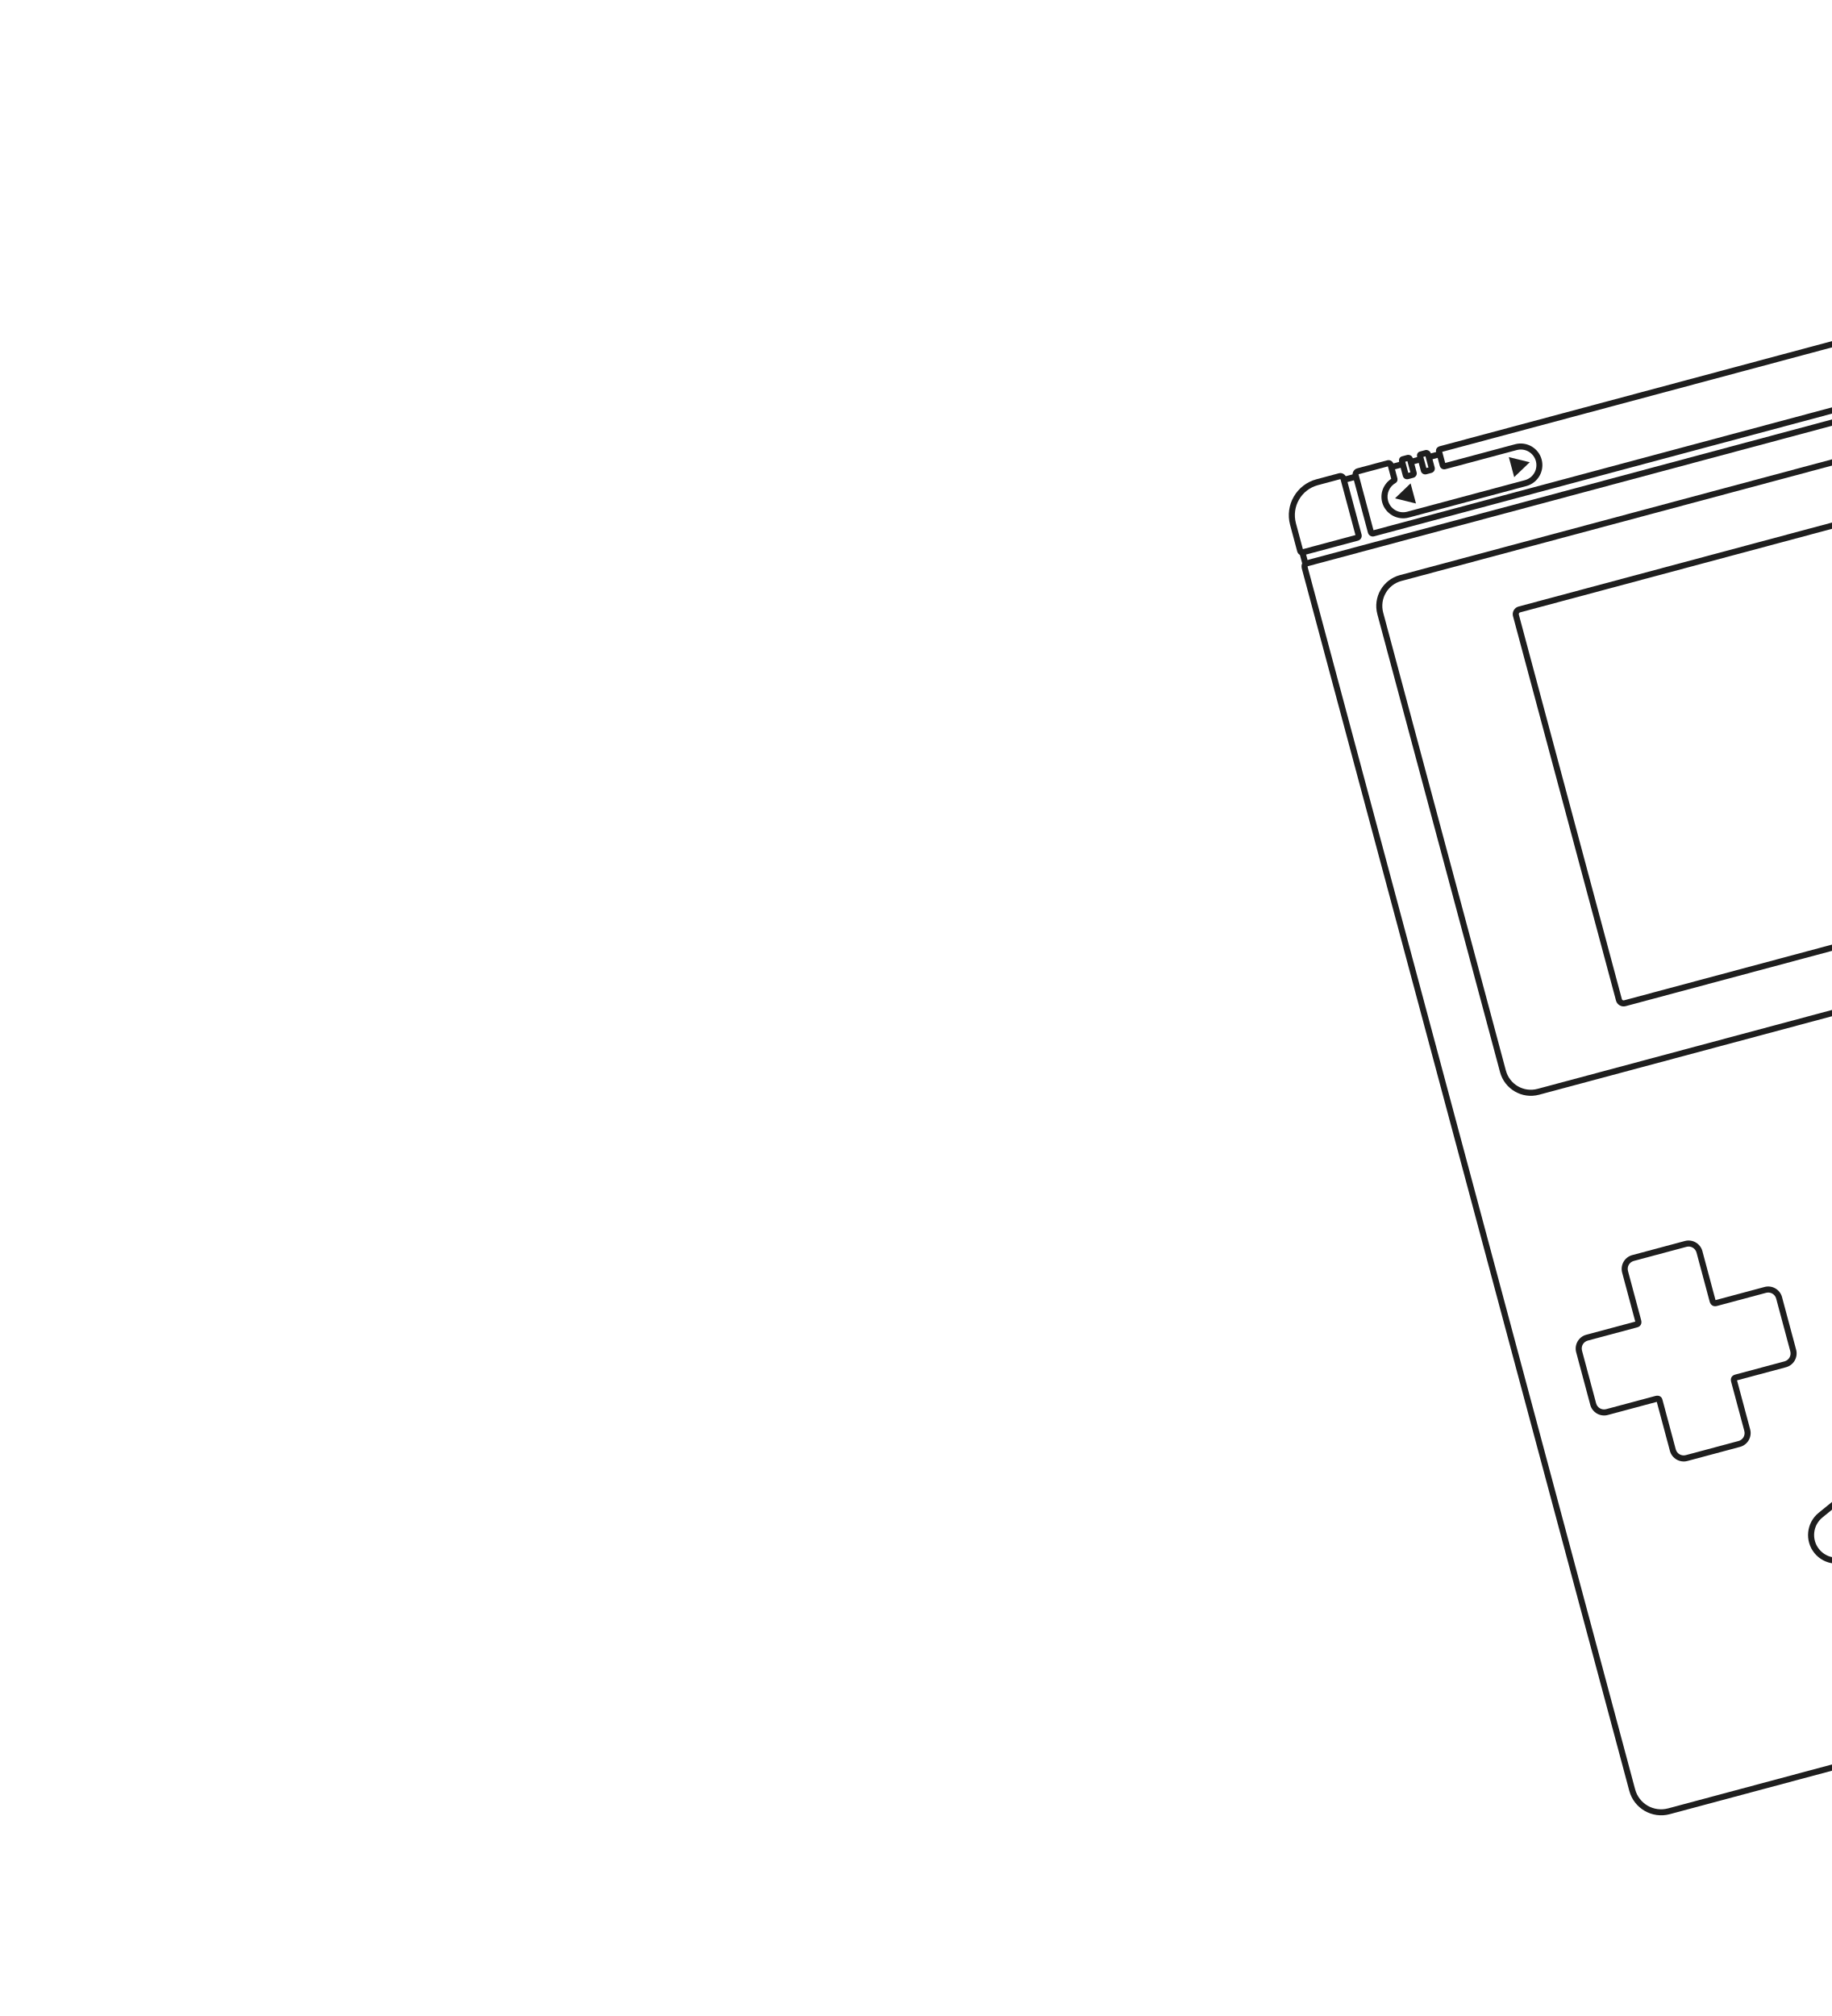
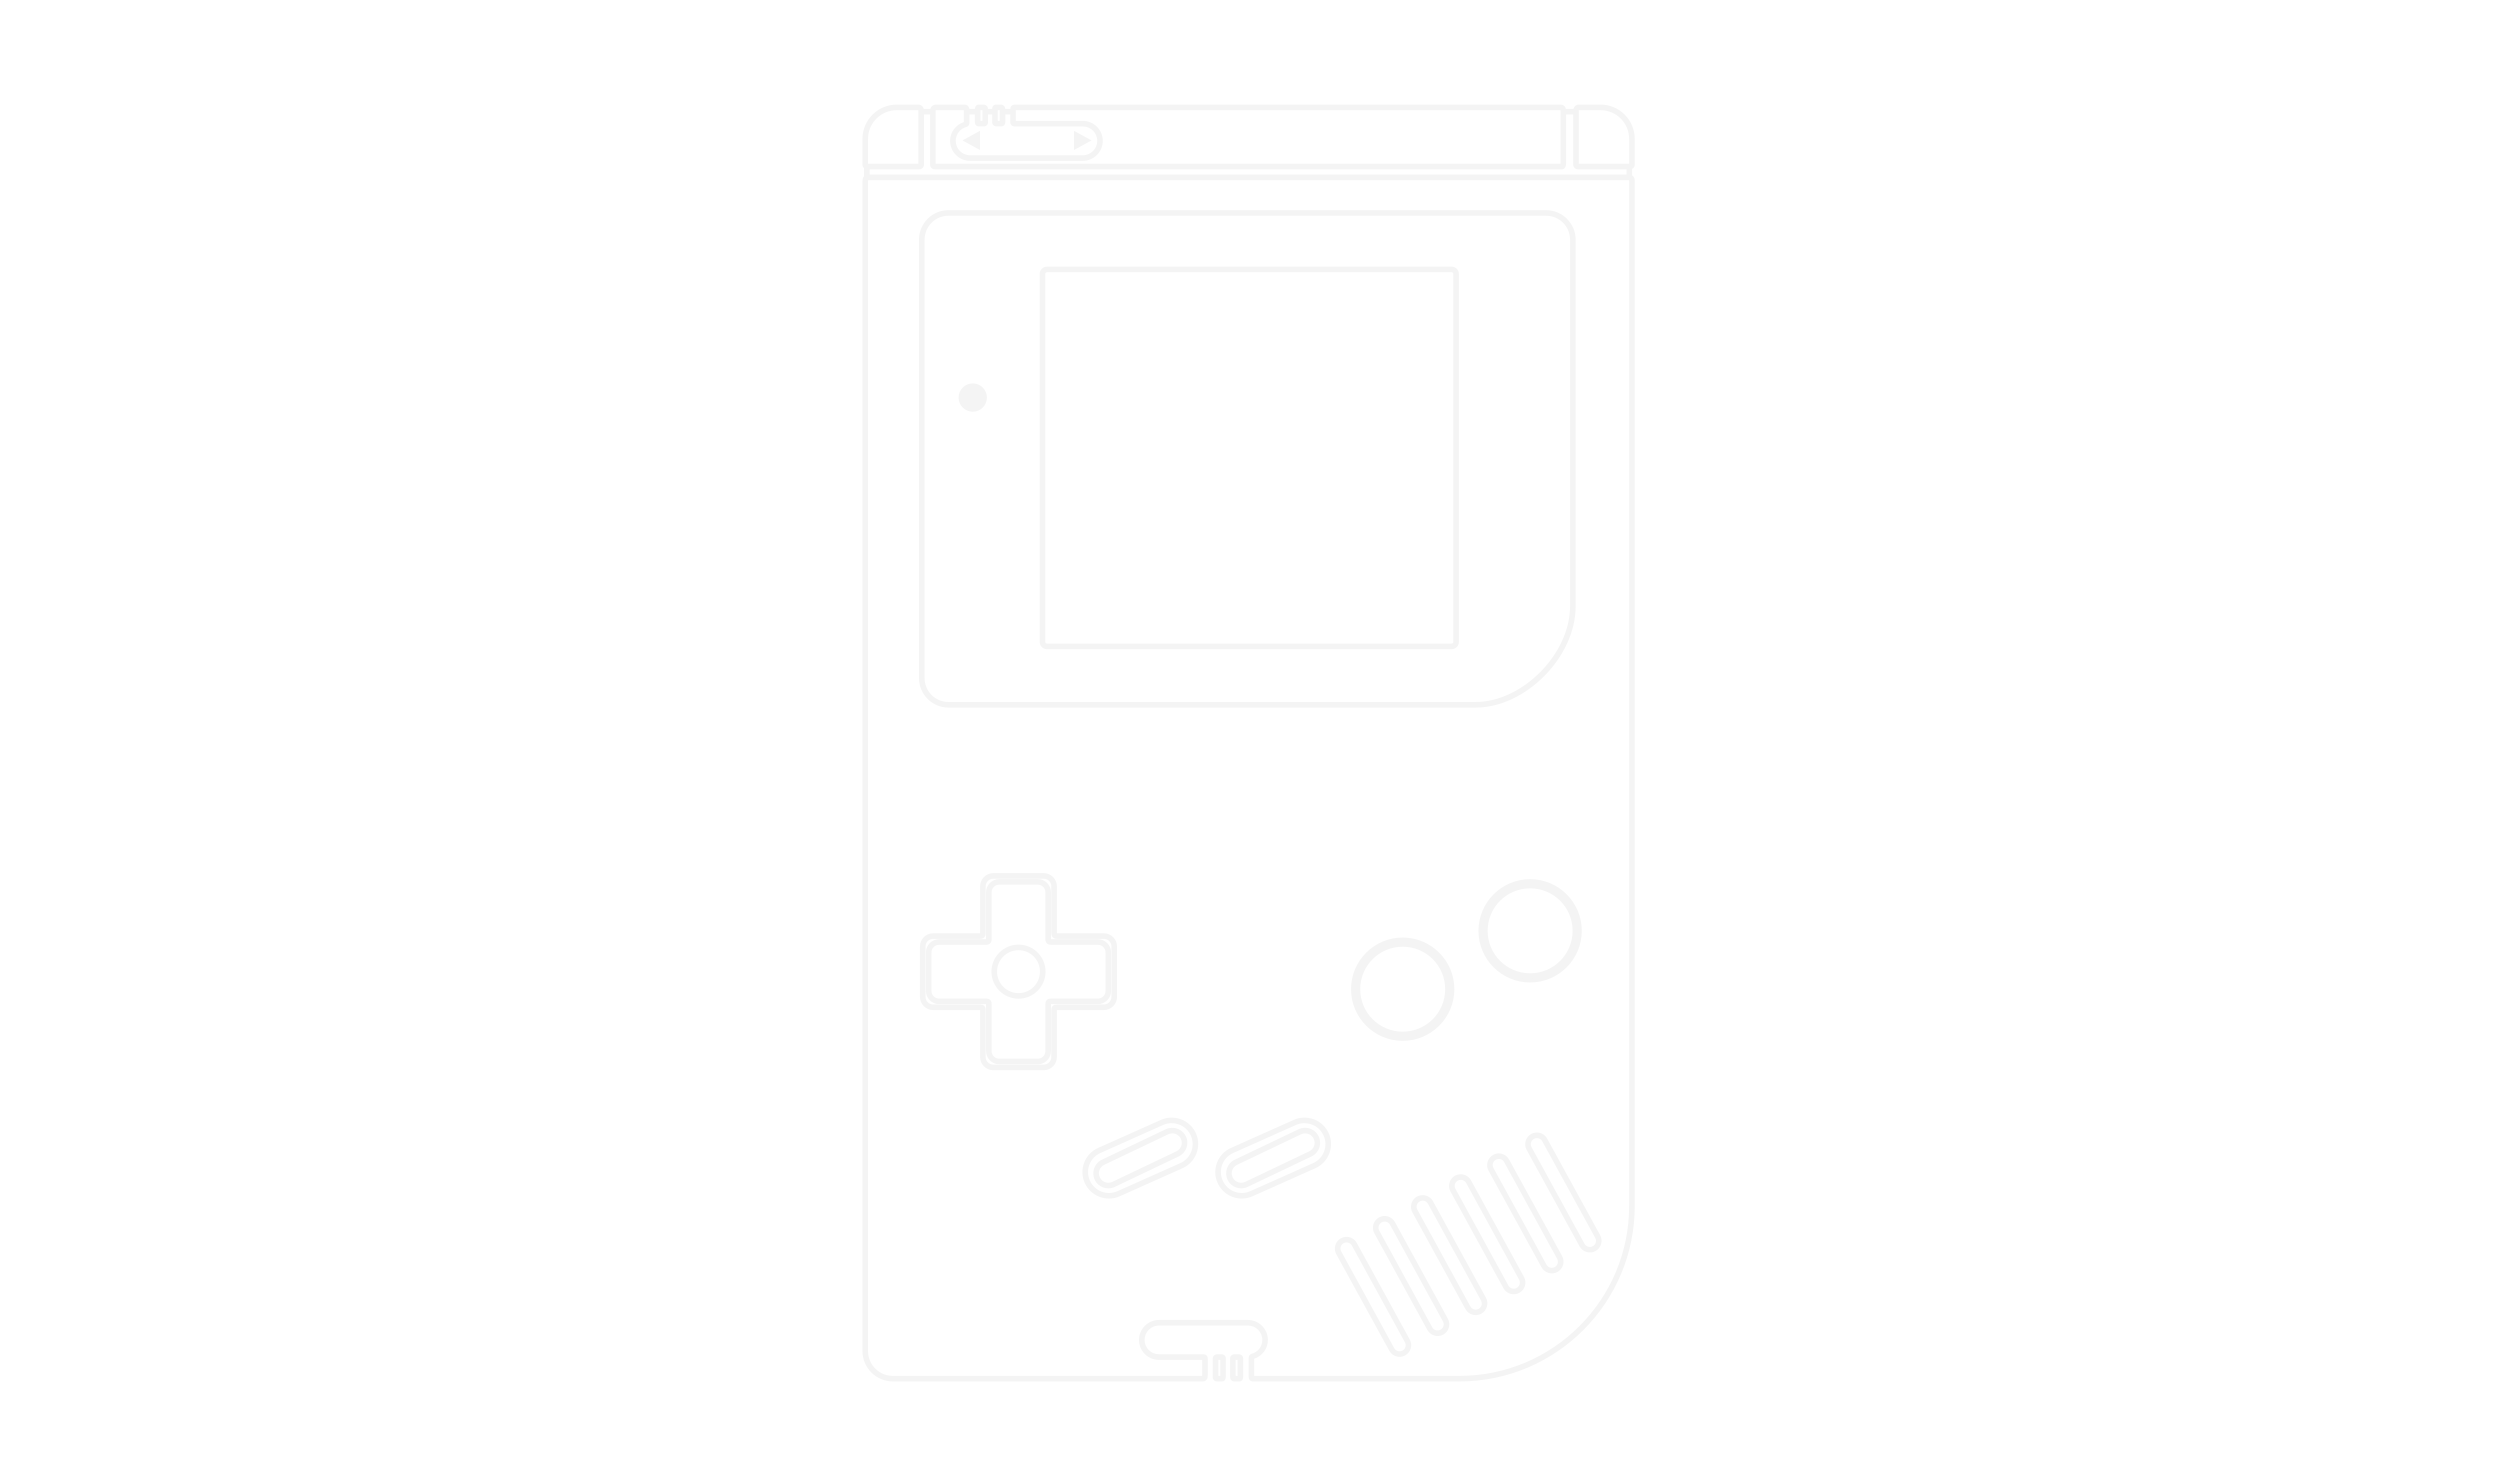
- <svg xmlns="http://www.w3.org/2000/svg">
-   <path id="path3" d="M 285.017 213.789 C 283.67 213.789 282.565 214.894 282.565 216.241 L 282.565 224.945 C 282.565 224.975 282.567 224.944 282.565 224.962 L 273.846 224.962 C 272.498 224.962 271.393 226.067 271.393 227.413 L 271.393 236.782 C 271.393 238.13 272.498 239.235 273.846 239.235 L 282.565 239.235 C 282.568 239.259 282.565 239.226 282.565 239.268 L 282.565 247.955 C 282.565 249.303 283.67 250.408 285.017 250.408 L 294.386 250.408 C 295.732 250.408 296.839 249.303 296.839 247.955 L 296.839 239.268 C 296.839 239.208 296.836 239.255 296.839 239.235 L 305.558 239.235 C 306.906 239.235 308.011 238.13 308.011 236.782 L 308.011 227.413 C 308.011 226.067 306.906 224.962 305.558 224.962 L 296.855 224.962 C 296.83 224.962 296.855 224.964 296.838 224.962 L 296.838 216.242 C 296.838 214.895 295.732 213.79 294.386 213.79 L 285.017 213.79 L 285.017 213.789 Z M 285.017 214.828 L 294.386 214.828 C 295.171 214.828 295.799 215.456 295.799 216.241 L 295.799 224.993 C 295.799 225.297 295.926 225.625 296.172 225.806 C 296.419 225.985 296.664 226 296.855 226 L 305.558 226 C 306.344 226 306.971 226.628 306.971 227.413 L 306.971 236.782 C 306.971 237.569 306.344 238.195 305.558 238.195 L 296.839 238.195 C 296.565 238.194 296.238 238.252 296.027 238.503 C 295.815 238.754 295.799 239.031 295.799 239.267 L 295.799 247.954 C 295.799 248.74 295.171 249.366 294.386 249.366 L 285.017 249.366 C 284.232 249.366 283.604 248.739 283.604 247.954 L 283.604 239.267 C 283.604 239.071 283.627 238.833 283.442 238.568 C 283.258 238.303 282.915 238.194 282.615 238.194 L 273.846 238.194 C 273.06 238.194 272.433 237.567 272.433 236.782 L 272.433 227.412 C 272.433 226.627 273.06 226 273.846 226 L 282.614 226 C 282.844 226 283.123 225.953 283.344 225.724 C 283.566 225.495 283.605 225.21 283.605 224.944 L 283.605 216.241 C 283.605 215.455 284.233 214.828 285.017 214.828 L 285.017 214.828 Z" style="fill: rgb(30, 30, 30);" transform="matrix(0.965926, -0.258819, 0.258819, 0.965926, -50.20014, 82.88891)" />
-   <path id="path9" d="M 326.258 252.174 C 325.619 252.188 324.978 252.32 324.358 252.597 L 312.682 257.809 C 310.207 258.915 309.092 261.829 310.198 264.304 C 311.304 266.779 314.234 267.895 316.71 266.788 L 328.369 261.577 C 330.845 260.469 331.96 257.556 330.854 255.081 C 330.023 253.224 328.175 252.137 326.258 252.174 L 326.258 252.174 Z M 326.29 253.214 C 327.803 253.182 329.254 254.033 329.912 255.504 C 330.788 257.466 329.909 259.758 327.947 260.635 L 316.285 265.841 C 314.321 266.718 312.031 265.838 311.154 263.877 C 310.277 261.913 311.156 259.622 313.118 258.745 L 324.778 253.533 C 325.269 253.314 325.786 253.219 326.288 253.208 L 326.29 253.214 Z" style="fill: rgb(30, 30, 30);" transform="matrix(0.965926, -0.258819, 0.258819, 0.965926, -56.2922, 91.80708)" />
-   <path id="path13" d="M 350.102 245.785 C 349.462 245.799 348.821 245.932 348.201 246.208 L 336.525 251.42 C 334.049 252.526 332.935 255.44 334.041 257.915 C 335.147 260.39 338.061 261.506 340.537 260.399 L 352.211 255.188 C 354.687 254.08 355.802 251.167 354.696 248.692 C 353.866 246.835 352.017 245.748 350.102 245.785 L 350.102 245.785 Z M 350.118 246.825 C 351.629 246.793 353.08 247.644 353.738 249.115 C 354.616 251.077 353.752 253.369 351.788 254.246 L 340.112 259.453 C 338.151 260.329 335.874 259.449 334.998 257.488 C 334.12 255.524 334.982 253.233 336.947 252.356 L 348.622 247.144 C 349.114 246.925 349.612 246.83 350.117 246.819 L 350.118 246.825 Z" style="fill: rgb(30, 30, 30);" transform="matrix(0.965926, -0.258819, 0.258819, 0.965926, -53.8262, 97.76024)" />
-   <path id="path15" d="M 363.821 262.268 C 363.541 262.296 363.255 262.383 362.993 262.527 C 361.946 263.101 361.557 264.435 362.134 265.483 L 371.991 283.427 C 372.565 284.475 373.883 284.862 374.93 284.287 C 375.977 283.713 376.366 282.395 375.789 281.348 L 365.942 263.389 C 365.511 262.603 364.659 262.185 363.815 262.27 L 363.821 262.268 Z M 364.358 263.34 C 364.634 263.421 364.889 263.615 365.039 263.892 L 374.881 281.841 C 375.187 282.395 374.996 283.08 374.443 283.384 C 373.889 283.688 373.205 283.499 372.901 282.945 L 363.061 264.985 C 362.755 264.431 362.944 263.745 363.499 263.443 C 363.775 263.291 364.082 263.265 364.358 263.345 L 364.358 263.34 Z" style="fill: rgb(30, 30, 30);" transform="matrix(0.965926, -0.258819, 0.258819, 0.965926, -58.19067, 104.8103)" />
-   <path id="path17" d="M 369.656 256.692 C 369.375 256.719 369.089 256.808 368.828 256.952 C 367.779 257.525 367.392 258.86 367.967 259.907 L 377.808 277.851 C 378.383 278.899 379.717 279.303 380.765 278.727 C 381.813 278.154 382.2 276.82 381.625 275.773 L 371.784 257.812 C 371.353 257.026 370.498 256.607 369.656 256.692 L 369.656 256.692 Z M 370.193 257.763 C 370.469 257.844 370.723 258.038 370.873 258.316 L 380.715 276.276 C 381.02 276.831 380.815 277.499 380.261 277.804 C 379.705 278.108 379.021 277.919 378.718 277.365 L 368.877 259.404 C 368.572 258.851 368.777 258.165 369.331 257.862 C 369.609 257.708 369.914 257.682 370.193 257.763 L 370.193 257.763 Z" style="fill: rgb(30, 30, 30);" transform="matrix(0.965926, -0.258819, 0.258819, 0.965926, -56.55009, 106.1306)" />
-   <path id="path19" d="M 375.478 251.127 C 375.198 251.155 374.913 251.228 374.651 251.371 C 373.603 251.944 373.215 253.278 373.79 254.326 L 383.647 272.287 C 384.219 273.33 385.541 273.712 386.586 273.146 C 386.593 273.143 386.596 273.134 386.602 273.13 C 387.635 272.55 388.035 271.233 387.463 270.191 L 377.606 252.23 C 377.176 251.447 376.323 251.044 375.478 251.127 L 375.478 251.127 Z M 376.014 252.183 C 376.292 252.264 376.544 252.458 376.697 252.735 L 386.538 270.695 C 386.842 271.251 386.655 271.935 386.099 272.237 C 385.545 272.543 384.86 272.337 384.557 271.784 L 374.716 253.823 C 374.41 253.269 374.6 252.584 375.154 252.281 C 375.431 252.127 375.738 252.103 376.014 252.183 L 376.014 252.183 Z" style="fill: rgb(30, 30, 30);" transform="matrix(0.965926, -0.258819, 0.258819, 0.965926, -54.90892, 107.4491)" />
-   <path id="path21" d="M 381.31 245.547 C 381.03 245.576 380.745 245.647 380.483 245.791 C 379.435 246.364 379.047 247.699 379.622 248.746 L 389.463 266.707 C 390.037 267.753 391.372 268.142 392.42 267.567 C 393.469 266.994 393.855 265.659 393.281 264.611 L 383.433 246.663 C 383.001 245.876 382.149 245.458 381.305 245.542 L 381.31 245.547 Z M 381.847 246.619 C 382.124 246.701 382.377 246.878 382.53 247.155 L 392.37 265.115 C 392.676 265.67 392.471 266.354 391.916 266.657 C 391.361 266.961 390.678 266.757 390.373 266.202 L 380.537 248.244 C 380.232 247.689 380.437 247.022 380.991 246.718 C 381.269 246.565 381.573 246.538 381.852 246.619 L 381.847 246.619 Z" style="fill: rgb(30, 30, 30);" transform="matrix(0.965926, -0.258819, 0.258819, 0.965926, -53.26621, 108.7672)" />
-   <path id="path23" d="M 387.129 239.966 C 386.852 239.994 386.574 240.086 386.317 240.227 C 386.312 240.229 386.304 240.223 386.3 240.227 L 386.3 240.243 C 385.269 240.822 384.868 242.125 385.44 243.166 L 395.297 261.126 C 395.872 262.174 397.205 262.562 398.253 261.987 C 399.3 261.412 399.688 260.079 399.114 259.031 L 389.255 241.088 C 388.823 240.303 387.97 239.883 387.129 239.966 L 387.129 239.966 Z M 387.681 241.038 C 387.958 241.119 388.194 241.296 388.346 241.574 L 398.187 259.535 C 398.493 260.09 398.304 260.772 397.749 261.078 C 397.194 261.381 396.51 261.177 396.206 260.623 L 386.364 242.684 C 386.06 242.129 386.248 241.445 386.803 241.141 C 387.079 240.99 387.401 240.962 387.679 241.044 L 387.681 241.038 Z" style="fill: rgb(30, 30, 30);" transform="matrix(0.965926, -0.258819, 0.258819, 0.965926, -51.62401, 110.0854)" />
-   <path id="path25" d="M 392.965 234.388 C 392.685 234.415 392.399 234.503 392.137 234.647 C 391.09 235.221 390.701 236.556 391.277 237.603 L 401.119 255.547 C 401.692 256.594 403.026 256.982 404.074 256.407 C 405.121 255.834 405.511 254.499 404.934 253.45 L 395.086 235.509 C 394.656 234.721 393.803 234.303 392.96 234.388 L 392.965 234.388 Z M 393.501 235.459 C 393.778 235.54 394.031 235.734 394.182 236.012 L 404.025 253.96 C 404.33 254.514 404.125 255.199 403.571 255.503 C 403.015 255.807 402.331 255.603 402.028 255.048 L 392.191 237.104 C 391.886 236.551 392.091 235.866 392.645 235.562 C 392.923 235.41 393.228 235.384 393.507 235.464 L 393.501 235.459 Z" style="fill: rgb(30, 30, 30);" transform="matrix(0.965926, -0.258819, 0.258819, 0.965926, -49.98145, 111.4034)" />
-   <path id="path27" d="M 344.385 291.021 C 344.205 291.021 344.013 291.081 343.849 291.216 C 343.684 291.352 343.574 291.581 343.574 291.801 L 343.574 294.951 C 343.574 295.156 343.541 295.323 343.622 295.569 C 343.664 295.692 343.767 295.844 343.915 295.941 C 344.063 296.039 344.225 296.072 344.354 296.072 L 345.295 296.072 C 345.437 296.072 345.636 296.015 345.766 295.893 C 345.896 295.772 345.934 295.626 345.96 295.519 C 346.014 295.307 346.009 295.149 346.009 294.952 L 346.009 291.801 C 346.009 291.659 345.984 291.459 345.832 291.282 C 345.678 291.104 345.434 291.021 345.231 291.021 L 344.385 291.021 L 344.385 291.021 Z M 344.613 292.061 L 344.97 292.061 L 344.97 294.951 C 344.969 295.002 344.971 294.992 344.97 295.032 L 344.613 295.032 C 344.609 294.989 344.613 295.008 344.613 294.951 L 344.613 292.061 Z" style="fill: rgb(30, 30, 30);" transform="matrix(0.965926, -0.258819, 0.258819, 0.965926, -64.22704, 99.24008)" />
-   <path id="path29" d="M 347.476 290.186 C 347.031 290.186 346.681 290.528 346.681 290.966 L 346.681 294.117 C 346.681 294.346 346.674 294.518 346.745 294.735 C 346.781 294.843 346.844 294.97 346.972 295.074 C 347.102 295.181 347.282 295.238 347.411 295.238 L 348.449 295.238 C 348.616 295.238 348.817 295.136 348.921 295.01 C 349.026 294.883 349.063 294.764 349.083 294.669 C 349.123 294.479 349.115 294.321 349.115 294.117 L 349.115 290.966 C 349.115 290.78 349.048 290.581 348.905 290.431 C 348.762 290.28 348.553 290.188 348.353 290.188 L 347.476 290.186 L 347.476 290.186 Z M 347.719 291.227 L 348.076 291.227 L 348.076 294.117 C 348.076 294.161 348.077 294.161 348.076 294.197 L 347.719 294.197 C 347.717 294.157 347.719 294.171 347.719 294.117 L 347.719 291.227 Z" style="fill: rgb(30, 30, 30);" transform="matrix(0.965926, -0.258819, 0.258819, 0.965926, -63.90508, 100.0166)" />
-   <path id="path31" d="M 250.945 74.17 C 250.604 74.17 250.263 74.381 250.117 74.641 C 249.971 74.899 249.938 75.17 249.938 75.421 L 249.938 292.727 C 249.938 295.85 252.482 298.395 255.606 298.395 L 313.24 298.394 C 313.515 298.394 313.785 298.217 313.922 298.004 C 314.058 297.792 314.099 297.548 314.099 297.274 L 314.099 294.123 C 314.099 293.945 314.043 293.712 313.872 293.555 C 313.701 293.398 313.476 293.344 313.289 293.344 L 305.038 293.344 C 303.555 293.344 302.359 292.164 302.359 290.681 C 302.359 289.197 303.555 288.002 305.038 288.002 L 321.553 288.002 C 323.037 288.002 324.233 289.199 324.233 290.681 C 324.233 291.936 323.378 292.969 322.219 293.263 L 322.219 293.279 C 321.979 293.343 321.826 293.532 321.764 293.685 C 321.702 293.838 321.683 293.978 321.683 294.123 L 321.683 297.274 C 321.685 297.446 321.665 297.605 321.733 297.841 C 321.766 297.959 321.833 298.116 321.976 298.231 C 322.119 298.345 322.302 298.394 322.447 298.394 L 360.835 298.394 C 378.834 298.394 393.427 283.784 393.427 265.785 L 393.427 75.252 C 393.427 75 393.356 74.753 393.184 74.537 C 393.012 74.321 392.717 74.164 392.405 74.164 L 250.946 74.164 L 250.945 74.17 Z M 251.01 75.209 L 392.369 75.209 C 392.374 75.219 392.385 75.226 392.385 75.257 L 392.385 265.791 C 392.385 283.228 378.269 297.36 360.833 297.36 L 322.72 297.36 C 322.718 297.319 322.721 297.33 322.72 297.28 L 322.72 294.178 C 324.196 293.684 325.27 292.322 325.27 290.686 C 325.27 288.642 323.596 286.967 321.55 286.967 L 305.035 286.967 C 302.99 286.967 301.317 288.642 301.317 290.686 C 301.317 292.731 302.99 294.389 305.035 294.389 L 313.057 294.389 L 313.057 297.28 C 313.057 297.348 313.048 297.334 313.041 297.36 L 255.605 297.361 C 253.041 297.366 250.975 295.298 250.975 292.736 L 250.975 75.429 C 250.975 75.31 250.997 75.251 251.007 75.218 L 251.01 75.209 Z" style="fill: rgb(30, 30, 30);" transform="matrix(0.965926, -0.258819, 0.258819, 0.965926, -37.25161, 89.60484)" />
-   <path id="circle33" d="M 359.493 207.172 C 354.199 207.172 349.896 211.475 349.896 216.768 C 349.896 222.062 354.199 226.366 359.493 226.366 C 364.786 226.366 369.09 222.062 369.09 216.768 C 369.09 211.475 364.787 207.172 359.493 207.172 Z M 359.493 208.21 C 364.225 208.21 368.05 212.036 368.05 216.768 C 368.05 221.5 364.224 225.326 359.493 225.326 C 354.761 225.326 350.935 221.501 350.935 216.768 C 350.935 212.036 354.76 208.21 359.493 208.21 Z" style="fill: rgb(30, 30, 30);" transform="matrix(0.965926, -0.258819, 0.258819, 0.965926, -43.85451, 100.4298)" />
-   <path id="circle37" d="M 379.554 190.567 C 374.26 190.567 369.957 194.871 369.957 200.164 C 369.957 205.459 374.26 209.762 379.554 209.762 C 384.848 209.762 389.151 205.459 389.151 200.164 C 389.151 194.871 384.848 190.567 379.554 190.567 Z M 379.554 191.607 C 384.287 191.607 388.112 195.433 388.112 200.164 C 388.112 204.896 384.286 208.722 379.554 208.722 C 374.822 208.722 370.997 204.896 370.997 200.164 C 370.997 195.434 374.822 191.607 379.554 191.607 Z" style="fill: rgb(30, 30, 30);" transform="matrix(0.965926, -0.258819, 0.258819, 0.965926, -38.87339, 105.0562)" />
-   <path id="path41" d="M 250.579 82.861 C 247.557 82.861 245.107 85.328 245.107 88.35 L 245.107 169.788 C 245.107 172.811 247.557 175.277 250.579 175.277 L 348.532 175.276 C 353.174 175.276 357.8 172.925 361.28 169.415 C 364.762 165.907 367.111 161.214 367.111 156.459 L 367.111 88.35 C 367.111 85.327 364.642 82.861 361.624 82.861 L 250.579 82.861 L 250.579 82.861 Z M 250.579 83.899 L 361.623 83.899 C 364.083 83.899 366.072 85.889 366.072 88.349 L 366.072 156.453 C 366.072 160.865 363.853 165.333 360.534 168.681 C 357.215 172.029 352.819 174.235 348.534 174.235 L 250.581 174.235 C 248.12 174.235 246.148 172.246 246.148 169.786 L 246.148 88.347 C 246.148 85.888 248.121 83.898 250.581 83.898 L 250.579 83.899 Z" style="fill: rgb(30, 30, 30);" transform="matrix(0.965926, -0.258819, 0.258819, 0.965926, -22.9751, 83.62473)" />
-   <path id="path43" d="M 268.822 93.263 C 268.084 93.263 267.474 93.873 267.474 94.611 L 267.474 162.992 C 267.474 163.73 268.084 164.339 268.822 164.339 L 344.009 164.339 C 344.747 164.339 345.357 163.729 345.357 162.992 L 345.357 94.611 C 345.357 93.873 344.747 93.262 344.009 93.262 L 268.822 93.263 Z M 268.822 94.302 L 344.009 94.302 C 344.185 94.302 344.318 94.435 344.318 94.61 L 344.318 162.991 C 344.318 163.168 344.184 163.3 344.009 163.3 L 268.822 163.301 C 268.646 163.301 268.514 163.168 268.514 162.991 L 268.514 94.611 C 268.513 94.435 268.646 94.302 268.822 94.302 Z" style="fill: rgb(30, 30, 30);" transform="matrix(0.965926, -0.258819, 0.258819, 0.965926, -22.89517, 83.69491)" />
-   <path id="path47" d="M 241.37 78.203 C 241.198 78.203 241.004 78.289 240.898 78.397 C 240.794 78.506 240.749 78.616 240.72 78.705 C 240.662 78.887 240.656 79.041 240.656 79.176 L 240.656 81.499 C 240.656 81.685 240.723 81.883 240.866 82.035 C 241.01 82.186 241.234 82.262 241.434 82.262 L 242.296 82.262 C 242.74 82.262 243.107 81.938 243.107 81.499 L 243.107 79.176 C 243.107 79.007 243.106 78.822 242.994 78.608 C 242.881 78.393 242.568 78.202 242.311 78.202 L 241.37 78.202 L 241.37 78.203 Z M 241.694 79.243 L 242.068 79.243 L 242.068 81.223 L 241.694 81.223 L 241.694 79.243 Z" style="fill: rgb(30, 30, 30);" transform="matrix(0.965926, -0.258819, 0.258819, 0.965926, -12.52365, 65.33736)" />
-   <path id="path49" d="M 244.427 77.371 C 244.267 77.371 244.074 77.468 243.972 77.582 C 243.871 77.696 243.831 77.789 243.81 77.873 C 243.766 78.046 243.761 78.193 243.761 78.344 L 243.761 80.667 C 243.761 80.808 243.803 80.993 243.956 81.17 C 244.109 81.347 244.354 81.431 244.557 81.431 L 245.402 81.431 C 245.581 81.431 245.772 81.386 245.937 81.252 C 246.101 81.118 246.212 80.888 246.212 80.668 L 246.212 78.345 C 246.212 78.204 246.202 78.027 246.115 77.826 C 246.028 77.624 245.739 77.371 245.434 77.371 L 244.427 77.371 L 244.427 77.371 Z M 244.8 78.411 L 245.173 78.411 L 245.173 80.392 L 244.8 80.392 L 244.8 78.411 Z" style="fill: rgb(30, 30, 30);" transform="matrix(0.965926, -0.258819, 0.258819, 0.965926, -12.20278, 66.11267)" />
-   <path id="path51" d="M 232.756 65.244 C 232.41 65.244 232.1 65.435 231.928 65.65 C 231.757 65.865 231.686 66.092 231.685 66.348 L 231.685 76.416 C 231.685 76.887 232.074 77.276 232.545 77.276 L 349.091 77.276 C 349.432 77.276 349.634 77.012 349.724 76.806 C 349.816 76.599 349.854 76.385 349.854 76.108 L 349.854 66.414 C 349.854 66.075 349.757 65.741 349.529 65.521 C 349.307 65.3 349.016 65.245 348.787 65.245 L 247.425 65.245 C 247.201 65.245 246.879 65.351 246.726 65.586 C 246.574 65.822 246.58 66.032 246.58 66.219 L 246.58 68.542 C 246.58 68.719 246.653 68.936 246.824 69.094 C 246.995 69.252 247.204 69.305 247.392 69.305 L 260.058 69.305 C 261.541 69.305 262.738 70.501 262.738 71.984 C 262.738 73.468 261.541 74.663 260.058 74.663 L 239.126 74.663 C 237.643 74.663 236.447 73.468 236.447 71.984 C 236.447 70.728 237.319 69.678 238.477 69.386 C 238.715 69.321 238.869 69.133 238.93 68.981 C 238.993 68.827 238.995 68.688 238.995 68.542 L 238.995 66.219 C 238.995 66.001 238.944 65.776 238.801 65.586 C 238.657 65.397 238.399 65.245 238.118 65.245 L 232.76 65.245 L 232.756 65.245 Z M 348.815 66.268 C 348.788 66.242 348.815 66.247 348.815 66.414 L 348.815 76.108 C 348.815 76.189 348.805 76.189 348.798 76.237 L 232.719 76.237 L 232.719 66.349 C 232.719 66.363 232.72 66.302 232.736 66.284 C 232.75 66.266 232.736 66.284 232.752 66.284 L 237.948 66.284 L 237.948 68.493 C 236.478 68.988 235.398 70.353 235.398 71.984 C 235.398 74.029 237.072 75.703 239.117 75.703 L 260.049 75.703 C 262.095 75.703 263.769 74.03 263.769 71.984 C 263.769 69.939 262.095 68.265 260.049 68.265 L 247.611 68.265 L 247.611 66.284 L 348.78 66.284 C 348.849 66.284 348.838 66.293 348.812 66.268 L 348.815 66.268 Z" style="fill: rgb(30, 30, 30);" transform="matrix(0.965926, -0.258819, 0.258819, 0.965926, -8.535718, 77.68478)" />
-   <path id="path53" d="M 227.744 82.311 C 224.227 82.311 221.362 85.175 221.362 88.692 L 221.362 93.45 C 221.362 93.669 221.456 93.957 221.67 94.132 C 221.887 94.306 222.138 94.343 222.385 94.343 L 231.933 94.343 C 232.404 94.343 232.794 93.954 232.794 93.483 L 232.794 83.416 C 232.794 83.147 232.713 82.907 232.55 82.701 C 232.389 82.495 232.11 82.311 231.787 82.311 L 227.744 82.311 L 227.744 82.311 Z M 227.744 83.351 L 231.723 83.351 C 231.733 83.369 231.756 83.396 231.756 83.416 L 231.756 93.305 L 222.403 93.305 L 222.403 88.693 C 222.402 85.737 224.789 83.351 227.744 83.351 L 227.744 83.351 Z" style="fill: rgb(30, 30, 30);" transform="matrix(0.965926, -0.258819, 0.258819, 0.965926, -15.12321, 61.78175)" />
-   <path id="path55" d="M 349.924 48.132 C 349.602 48.132 349.339 48.314 349.177 48.522 C 349.014 48.729 348.917 48.968 348.917 49.236 L 348.917 59.304 C 348.917 59.775 349.322 60.164 349.795 60.164 L 359.342 60.164 C 359.589 60.164 359.841 60.128 360.057 59.953 C 360.273 59.778 360.35 59.49 360.35 59.271 L 360.35 54.514 C 360.35 50.997 357.502 48.131 353.989 48.131 L 349.929 48.131 L 349.924 48.132 Z M 349.988 49.172 L 353.984 49.172 C 356.94 49.172 359.31 51.558 359.31 54.514 L 359.31 59.126 L 349.956 59.126 L 349.956 49.237 C 349.956 49.217 349.978 49.19 349.988 49.172 Z" style="fill: rgb(30, 30, 30);" transform="matrix(0.965926, -0.258819, 0.258819, 0.965926, -1.930568, 93.63087)" />
-   <path id="line57" d="M 223.499 94.841 L 223.499 96.87 L 224.538 96.87 L 224.538 94.841 L 223.499 94.841 Z" style="fill: rgb(30, 30, 30);" transform="matrix(0.965926, -0.258819, 0.258819, 0.965926, -17.17598, 61.24643)" />
-   <path id="line59" d="M 230.828 81.639 L 230.828 82.679 L 233.037 82.679 L 233.037 81.639 L 230.828 81.639 Z" style="fill: rgb(30, 30, 30);" transform="matrix(0.965926, -0.258819, 0.258819, 0.965926, -13.3614, 62.82803)" />
-   <path id="line61" d="M 238.953 79.462 L 238.953 80.503 L 241.162 80.503 L 241.162 79.462 L 238.953 79.462 Z" style="fill: rgb(30, 30, 30);" transform="matrix(0.965926, -0.258819, 0.258819, 0.965926, -12.52123, 64.85677)" />
-   <path id="line63" d="M 242.299 78.602 L 242.299 79.643 L 244.231 79.643 L 244.231 78.602 L 242.299 78.602 Z" style="fill: rgb(30, 30, 30);" transform="matrix(0.965926, -0.258819, 0.258819, 0.965926, -12.18935, 65.65762)" />
-   <path id="line65" d="M 245.468 77.754 L 245.468 78.794 L 247.399 78.794 L 247.399 77.754 L 245.468 77.754 Z" style="fill: rgb(30, 30, 30);" transform="matrix(0.965926, -0.258819, 0.258819, 0.965926, -11.86178, 66.44878)" />
-   <path id="line67" d="M 346.244 50.714 L 346.244 51.754 L 348.453 51.754 L 348.453 50.714 L 346.244 50.714 Z" style="fill: rgb(30, 30, 30);" transform="matrix(0.965926, -0.258819, 0.258819, 0.965926, -1.424725, 91.64613)" />
-   <path id="line69" d="M 360.337 58.206 L 360.337 60.138 L 361.376 60.138 L 361.376 58.206 L 360.337 58.206 Z" style="fill: rgb(30, 30, 30);" transform="matrix(0.965926, -0.258819, 0.258819, 0.965926, -3.018956, 95.41275)" />
-   <path id="polygon71" d="M 242.876 83.407 L 242.485 83.618 L 240.034 84.966 L 239.628 85.193 L 240.034 85.42 L 242.485 86.768 L 242.876 86.979 L 242.876 86.542 L 242.876 83.846 L 242.876 83.407 L 242.876 83.407 Z" style="fill: rgb(30, 30, 30);" transform="matrix(0.965926, -0.258819, 0.258819, 0.965926, -13.8291, 65.34344)" />
-   <path id="polygon73" d="M 259.642 78.044 L 259.642 78.482 L 259.642 81.178 L 259.642 81.616 L 260.016 81.404 L 262.467 80.056 L 262.89 79.829 L 262.467 79.602 L 260.016 78.255 L 259.642 78.044 Z" style="fill: rgb(30, 30, 30);" transform="matrix(0.965926, -0.258819, 0.258819, 0.965926, -11.7591, 70.34072)" />
+ <svg xmlns="http://www.w3.org/2000/svg" version="1.2" baseProfile="tiny" id="Layer_3" x="0px" y="0px" width="598.189px" height="350.26px" viewBox="0 0 598.189 350.26" xml:space="preserve">
+   <path id="path3" fill="#F4F4F4" d="M237.668,208.918c-1.735,0-3.158,1.424-3.158,3.158v11.21c0,0.039,0.002-0.002,0,0.021h-11.23  c-1.735,0-3.158,1.423-3.158,3.158v12.066c0,1.735,1.423,3.158,3.158,3.158h11.23c0.004,0.031,0-0.012,0,0.042v11.189  c0,1.735,1.423,3.158,3.158,3.158h12.066c1.734,0,3.159-1.423,3.159-3.158v-11.189c0-0.076-0.005-0.016,0-0.042h11.229  c1.736,0,3.159-1.423,3.159-3.158v-12.066c0-1.735-1.423-3.158-3.159-3.158h-11.209c-0.032,0,0,0.003-0.021,0v-11.23  c0-1.734-1.424-3.158-3.158-3.158H237.668L237.668,208.918z M237.668,210.257h12.066c1.011,0,1.82,0.809,1.82,1.819v11.272  c0,0.391,0.163,0.813,0.48,1.046c0.318,0.231,0.634,0.251,0.879,0.251h11.209c1.013,0,1.82,0.808,1.82,1.819v12.067  c0,1.012-0.808,1.819-1.82,1.819h-11.229c-0.354-0.001-0.774,0.074-1.046,0.397c-0.272,0.323-0.293,0.679-0.293,0.983v11.188  c0,1.013-0.809,1.819-1.82,1.819h-12.066c-1.011,0-1.82-0.807-1.82-1.819v-11.188c0-0.252,0.029-0.558-0.209-0.9  c-0.236-0.341-0.678-0.481-1.065-0.481H223.28c-1.012,0-1.819-0.808-1.819-1.819v-12.067c0-1.012,0.807-1.819,1.819-1.819h11.293  c0.297,0,0.656-0.06,0.941-0.355c0.285-0.295,0.335-0.663,0.335-1.004v-11.209C235.85,211.064,236.658,210.256,237.668,210.257  L237.668,210.257z" />
+   <path id="path5" fill="#F4F4F4" d="M239.09,210.344c-1.735,0-3.158,1.423-3.158,3.158v11.209c0,0.038,0.002-0.001,0,0.021h-11.23  c-1.734,0-3.158,1.424-3.158,3.158v9.223c0,1.734,1.424,3.158,3.158,3.158h11.23c0.004,0.031,0-0.012,0,0.042v11.188  c0,1.734,1.423,3.158,3.158,3.158h9.243c1.734,0,3.137-1.424,3.137-3.158v-11.188c0-0.077-0.004-0.018,0-0.042h11.23  c1.735,0,3.159-1.424,3.159-3.158v-9.223c0-1.735-1.424-3.158-3.159-3.158h-11.209c-0.033,0-0.001,0.003-0.021,0v-11.23  c0-1.735-1.402-3.158-3.137-3.158H239.09L239.09,210.344z M239.09,211.682h9.243c1.011,0,1.799,0.808,1.799,1.82v11.272  c0,0.39,0.162,0.813,0.48,1.045c0.319,0.232,0.636,0.252,0.879,0.252H262.7c1.012,0,1.82,0.808,1.82,1.819v9.223  c0,1.011-0.809,1.819-1.82,1.819h-11.229c-0.354,0-0.774,0.074-1.045,0.397c-0.271,0.323-0.294,0.678-0.294,0.983v11.188  c0,1.011-0.788,1.819-1.799,1.819h-9.243c-1.011,0-1.82-0.809-1.82-1.819v-11.188c0-0.252,0.029-0.558-0.209-0.899  c-0.238-0.342-0.7-0.481-1.087-0.481h-11.272c-1.012,0-1.819-0.808-1.819-1.819v-9.223c0-1.012,0.808-1.819,1.819-1.819h11.272  c0.297,0,0.676-0.06,0.962-0.355c0.285-0.297,0.334-0.663,0.334-1.005v-11.209C237.27,212.489,238.079,211.682,239.09,211.682  L239.09,211.682z" />
+   <path id="path7" fill="#F4F4F4" d="M280.331,269.858c-0.468,0.021-0.933,0.122-1.381,0.335l-15.309,7.302  c-1.787,0.852-2.547,3.021-1.694,4.811c0.853,1.785,3.002,2.545,4.789,1.693l15.309-7.299c1.786-0.852,2.566-3.001,1.716-4.789  c-0.64-1.34-2.029-2.11-3.431-2.05L280.331,269.858z M280.394,271.197c0.88-0.041,1.749,0.426,2.154,1.275  c0.54,1.135,0.067,2.472-1.066,3.013l-15.309,7.298c-1.135,0.541-2.471,0.067-3.013-1.066c-0.541-1.135-0.067-2.47,1.067-3.011  l15.309-7.3C279.819,271.271,280.101,271.211,280.394,271.197L280.394,271.197z" />
+   <path id="path9" fill="#F4F4F4" d="M280.23,267.416c-0.823,0.017-1.649,0.188-2.447,0.544l-15.037,6.713  c-3.188,1.425-4.624,5.177-3.2,8.364c1.425,3.188,5.198,4.626,8.387,3.2l15.016-6.712c3.188-1.426,4.625-5.178,3.2-8.366  C285.08,268.768,282.699,267.368,280.23,267.416L280.23,267.416z M280.271,268.755c1.948-0.041,3.818,1.054,4.664,2.949  c1.13,2.527-0.002,5.479-2.53,6.608l-15.019,6.705c-2.529,1.13-5.479-0.004-6.608-2.53c-1.129-2.528,0.003-5.479,2.53-6.608  l15.016-6.713c0.633-0.282,1.297-0.405,1.945-0.419L280.271,268.755z" />
+   <path id="path11" fill="#F4F4F4" d="M312.12,269.858c-0.468,0.021-0.934,0.122-1.38,0.335l-15.31,7.299  c-1.786,0.853-2.546,3.022-1.693,4.811c0.852,1.785,3.002,2.545,4.788,1.694l15.31-7.299c1.787-0.854,2.545-3.003,1.694-4.79  C314.89,270.568,313.521,269.799,312.12,269.858L312.12,269.858z M312.183,271.197c0.88-0.041,1.749,0.426,2.154,1.275  c0.54,1.134,0.067,2.472-1.066,3.013l-15.31,7.298c-1.134,0.541-2.471,0.067-3.011-1.066c-0.542-1.135-0.068-2.47,1.066-3.011  l15.309-7.3C311.608,271.271,311.89,271.211,312.183,271.197L312.183,271.197z" />
+   <path id="path13" fill="#F4F4F4" d="M312.02,267.416c-0.823,0.017-1.649,0.188-2.447,0.544l-15.038,6.713  c-3.188,1.425-4.623,5.177-3.199,8.364c1.425,3.188,5.178,4.626,8.366,3.2l15.036-6.712c3.188-1.426,4.624-5.178,3.2-8.366  C316.869,268.768,314.488,267.368,312.02,267.416L312.02,267.416z M312.041,268.755c1.947-0.041,3.816,1.054,4.663,2.949  c1.13,2.527,0.018,5.479-2.511,6.608l-15.037,6.705c-2.526,1.13-5.458-0.004-6.587-2.53c-1.13-2.528-0.02-5.479,2.51-6.608  l15.036-6.713c0.633-0.282,1.275-0.405,1.925-0.419L312.041,268.755z" />
+   <path id="path15" fill="#F4F4F4" d="M321.911,295.959c-0.362,0.036-0.729,0.149-1.067,0.335c-1.349,0.738-1.849,2.457-1.107,3.806  l12.695,23.11c0.739,1.349,2.436,1.848,3.785,1.107c1.349-0.739,1.849-2.437,1.107-3.785l-12.682-23.129  c-0.554-1.013-1.653-1.551-2.74-1.442L321.911,295.959z M322.602,297.34c0.356,0.104,0.683,0.354,0.877,0.711l12.676,23.115  c0.393,0.715,0.148,1.596-0.564,1.987c-0.715,0.393-1.595,0.149-1.986-0.565l-12.674-23.13c-0.393-0.713-0.15-1.596,0.564-1.986  c0.356-0.196,0.751-0.229,1.107-0.126V297.34z" />
+   <path id="path17" fill="#F4F4F4" d="M331.025,290.967c-0.361,0.036-0.729,0.149-1.066,0.335c-1.35,0.738-1.85,2.457-1.108,3.806  l12.674,23.109c0.74,1.35,2.458,1.87,3.807,1.13c1.35-0.739,1.849-2.457,1.108-3.806l-12.674-23.131  C333.211,291.398,332.111,290.858,331.025,290.967L331.025,290.967z M331.717,292.347c0.356,0.104,0.682,0.354,0.877,0.711  l12.674,23.131c0.393,0.714,0.129,1.575-0.585,1.967c-0.715,0.392-1.596,0.149-1.987-0.565l-12.673-23.131  c-0.393-0.713-0.129-1.596,0.585-1.986C330.965,292.276,331.358,292.242,331.717,292.347L331.717,292.347z" />
+   <path id="path19" fill="#F4F4F4" d="M340.127,285.987c-0.361,0.036-0.729,0.129-1.066,0.314c-1.349,0.738-1.849,2.456-1.108,3.806  l12.694,23.131c0.737,1.343,2.439,1.835,3.785,1.107c0.01-0.004,0.013-0.016,0.021-0.021c1.33-0.747,1.845-2.444,1.108-3.785  l-12.694-23.131C342.313,286.398,341.214,285.879,340.127,285.987L340.127,285.987z M340.817,287.347  c0.358,0.104,0.683,0.354,0.879,0.711l12.674,23.131c0.393,0.715,0.15,1.596-0.565,1.986c-0.713,0.393-1.596,0.128-1.986-0.585  l-12.674-23.131c-0.393-0.714-0.149-1.596,0.564-1.986C340.067,287.275,340.461,287.243,340.817,287.347L340.817,287.347z" />
+   <path id="path21" fill="#F4F4F4" d="M349.242,280.988c-0.361,0.036-0.729,0.129-1.066,0.313c-1.349,0.74-1.849,2.459-1.108,3.807  l12.674,23.131c0.739,1.348,2.458,1.849,3.807,1.108c1.351-0.739,1.849-2.457,1.109-3.807l-12.683-23.115  c-0.556-1.013-1.654-1.552-2.74-1.443L349.242,280.988z M349.933,282.369c0.357,0.104,0.683,0.333,0.879,0.689l12.674,23.131  c0.393,0.715,0.129,1.595-0.585,1.986c-0.715,0.392-1.596,0.129-1.987-0.586l-12.669-23.128c-0.392-0.714-0.128-1.574,0.585-1.966  c0.358-0.196,0.751-0.23,1.109-0.126L349.933,282.369z" />
+   <path id="path23" fill="#F4F4F4" d="M358.338,275.989c-0.356,0.035-0.715,0.155-1.046,0.335c-0.006,0.003-0.016-0.004-0.021,0v0.021  c-1.329,0.746-1.844,2.424-1.108,3.765l12.695,23.13c0.739,1.35,2.457,1.849,3.807,1.108c1.348-0.74,1.848-2.457,1.108-3.807  l-12.696-23.108C360.521,276.421,359.422,275.881,358.338,275.989L358.338,275.989z M359.049,277.369  c0.357,0.104,0.661,0.333,0.857,0.69l12.674,23.131c0.393,0.715,0.15,1.594-0.564,1.987c-0.715,0.391-1.596,0.128-1.987-0.586  l-12.675-23.103c-0.393-0.715-0.15-1.596,0.564-1.987c0.356-0.195,0.771-0.229,1.129-0.125L359.049,277.369z" />
+   <path id="path25" fill="#F4F4F4" d="M367.459,270.99c-0.361,0.036-0.729,0.149-1.066,0.334c-1.349,0.74-1.85,2.458-1.108,3.807  l12.675,23.109c0.738,1.349,2.456,1.849,3.806,1.108c1.349-0.738,1.85-2.457,1.108-3.807l-12.683-23.107  c-0.554-1.014-1.653-1.552-2.739-1.443L367.459,270.99z M368.148,272.37c0.359,0.104,0.684,0.354,0.879,0.712l12.676,23.115  c0.393,0.714,0.129,1.595-0.585,1.987c-0.716,0.392-1.597,0.129-1.987-0.586l-12.669-23.109c-0.393-0.713-0.129-1.595,0.585-1.986  c0.358-0.197,0.751-0.23,1.109-0.126L368.148,272.37z" />
+   <path id="path27" fill="#F4F4F4" d="M291.227,324.047c-0.232,0-0.479,0.077-0.69,0.251c-0.213,0.175-0.355,0.471-0.355,0.753v4.058  c0,0.263-0.042,0.478,0.063,0.795c0.053,0.159,0.186,0.354,0.377,0.48c0.19,0.127,0.398,0.168,0.564,0.168h1.213  c0.183,0,0.439-0.073,0.606-0.23c0.167-0.156,0.217-0.344,0.251-0.481c0.069-0.274,0.063-0.477,0.063-0.731v-4.058  c0-0.183-0.033-0.441-0.229-0.669c-0.198-0.228-0.513-0.335-0.773-0.335H291.227L291.227,324.047z M291.52,325.386h0.46v3.723  c-0.001,0.065,0.002,0.052,0,0.104h-0.46c-0.004-0.056,0-0.031,0-0.104V325.386z" />
+   <path id="path29" fill="#F4F4F4" d="M295.349,324.047c-0.572,0-1.024,0.439-1.024,1.004v4.058c0,0.295-0.009,0.516,0.083,0.795  c0.046,0.139,0.127,0.304,0.293,0.438c0.167,0.137,0.398,0.21,0.565,0.21h1.337c0.214,0,0.473-0.13,0.607-0.293  c0.136-0.164,0.183-0.317,0.209-0.439c0.052-0.244,0.042-0.449,0.042-0.711v-4.058c0-0.24-0.087-0.495-0.272-0.689  c-0.184-0.195-0.452-0.313-0.711-0.313L295.349,324.047L295.349,324.047z M295.662,325.386h0.46v3.723c0,0.057,0.002,0.057,0,0.104  h-0.46c-0.003-0.053,0-0.035,0-0.104V325.386z" />
+   <path id="path31" fill="#F4F4F4" d="M207.656,41.776c-0.438,0-0.877,0.272-1.066,0.607c-0.189,0.333-0.23,0.681-0.23,1.004V323.25  c0,4.022,3.276,7.299,7.299,7.299h74.225c0.355,0,0.702-0.229,0.879-0.503c0.175-0.273,0.229-0.587,0.229-0.94v-4.058  c0-0.229-0.073-0.529-0.293-0.731s-0.51-0.271-0.752-0.271h-10.625c-1.91,0-3.451-1.521-3.451-3.431s1.541-3.45,3.451-3.45h21.269  c1.911,0,3.451,1.541,3.451,3.45c0,1.617-1.101,2.947-2.593,3.326v0.021c-0.31,0.081-0.506,0.325-0.586,0.522  s-0.104,0.377-0.104,0.564v4.058c0.001,0.222-0.023,0.427,0.063,0.732c0.044,0.151,0.129,0.354,0.314,0.502  c0.184,0.146,0.419,0.209,0.606,0.209h49.439c23.18,0,41.975-18.816,41.975-41.996V43.17c0-0.325-0.092-0.643-0.313-0.92  c-0.222-0.278-0.602-0.481-1.004-0.481H207.658L207.656,41.776z M207.74,43.115h182.053c0.006,0.013,0.021,0.022,0.021,0.063  v245.383c0,22.456-18.18,40.657-40.636,40.657h-49.085c-0.002-0.053,0.001-0.04,0-0.104v-3.995c1.901-0.636,3.284-2.391,3.284-4.497  c0-2.632-2.156-4.789-4.79-4.789h-21.269c-2.634,0-4.789,2.157-4.789,4.789c0,2.634,2.155,4.769,4.789,4.769h10.331v3.723  c0,0.087-0.011,0.069-0.021,0.104h-73.971c-3.301,0.007-5.962-2.657-5.962-5.956V43.398c0-0.153,0.028-0.229,0.042-0.272  L207.74,43.115z" />
+   <path id="circle33" fill="#F4F4F4" d="M335.63,224.331c-6.817,0-12.359,5.542-12.359,12.359c0,6.818,5.542,12.36,12.359,12.36  c6.818,0,12.36-5.542,12.36-12.36C347.99,229.873,342.448,224.331,335.63,224.331z M335.63,225.669  c6.095,0,11.021,4.927,11.021,11.021s-4.927,11.022-11.021,11.022s-11.021-4.927-11.021-11.022  C324.608,230.596,329.535,225.669,335.63,225.669z" />
+   <path id="circle35" fill="#F4F4F4" d="M335.63,225.188c-6.344,0-11.503,5.158-11.503,11.503c0,6.344,5.158,11.503,11.503,11.503  s11.503-5.159,11.503-11.503S341.975,225.188,335.63,225.188z M335.63,226.525c5.621,0,10.164,4.544,10.164,10.165  c0,5.62-4.542,10.164-10.164,10.164c-5.62,0-10.164-4.543-10.164-10.164S330.009,226.525,335.63,226.525z" />
+   <path id="circle37" fill="#F4F4F4" d="M366.121,210.363c-6.818,0-12.36,5.542-12.36,12.36c0,6.819,5.542,12.36,12.36,12.36  s12.36-5.541,12.36-12.36C378.481,215.905,372.939,210.363,366.121,210.363z M366.121,211.701c6.095,0,11.021,4.928,11.021,11.022  s-4.927,11.021-11.021,11.021s-11.022-4.927-11.022-11.021C355.099,216.63,360.026,211.701,366.121,211.701z" />
+   <path id="circle39" fill="#F4F4F4" d="M366.121,211.22c-6.345,0-11.504,5.159-11.504,11.504c0,6.344,5.159,11.502,11.504,11.502  c6.344,0,11.502-5.157,11.502-11.502S372.465,211.22,366.121,211.22z M366.121,212.559c5.62,0,10.164,4.544,10.164,10.165  c0,5.62-4.544,10.164-10.164,10.164c-5.621,0-10.165-4.544-10.165-10.164C355.956,217.103,360.5,212.559,366.121,212.559z" />
+   <path id="path41" fill="#F4F4F4" d="M226.939,50.288c-3.892,0-7.048,3.177-7.048,7.069V162.24c0,3.893,3.156,7.068,7.048,7.068  H353.09c5.978,0,11.936-3.028,16.418-7.549c4.484-4.518,7.509-10.561,7.509-16.685V57.357c0-3.893-3.179-7.068-7.066-7.068  L226.939,50.288L226.939,50.288z M226.939,51.626h143.01c3.169,0,5.73,2.562,5.73,5.73v87.71c0,5.682-2.857,11.436-7.132,15.748  c-4.274,4.312-9.935,7.153-15.455,7.153H226.941c-3.169,0-5.709-2.561-5.709-5.73V57.355c0-3.169,2.541-5.731,5.709-5.731  L226.939,51.626z" />
+   <path id="path43" fill="#F4F4F4" d="M250.509,63.799c-0.95,0-1.735,0.786-1.735,1.736v88.066c0,0.95,0.785,1.735,1.735,1.735h96.832  c0.95,0,1.736-0.786,1.736-1.735V65.535c0-0.95-0.786-1.736-1.736-1.736H250.509z M250.509,65.137h96.832  c0.227,0,0.397,0.171,0.397,0.397V153.6c0,0.227-0.171,0.398-0.397,0.398h-96.832c-0.227,0-0.397-0.171-0.397-0.398V65.535  C250.111,65.308,250.282,65.137,250.509,65.137z" />
+   <path id="circle45" fill="#F4F4F4" d="M232.754,91.74c-1.866,0-3.388,1.522-3.388,3.388s1.522,3.388,3.388,3.388  c1.865,0,3.388-1.522,3.388-3.388S234.619,91.74,232.754,91.74z" />
+   <path id="path47" fill="#F4F4F4" d="M234.175,25.024c-0.221,0-0.472,0.111-0.607,0.251c-0.134,0.14-0.192,0.281-0.23,0.397  c-0.074,0.233-0.083,0.431-0.083,0.606v2.991c0,0.24,0.087,0.495,0.272,0.69c0.185,0.195,0.474,0.293,0.732,0.293h1.109  c0.572,0,1.045-0.417,1.045-0.983v-2.991c0-0.218-0.001-0.456-0.146-0.732c-0.146-0.276-0.549-0.523-0.879-0.523H234.175  L234.175,25.024z M234.593,26.363h0.481v2.551h-0.481V26.363z" />
+   <path id="path49" fill="#F4F4F4" d="M238.253,25.024c-0.206,0-0.454,0.125-0.585,0.272c-0.131,0.147-0.182,0.266-0.209,0.376  c-0.057,0.221-0.063,0.411-0.063,0.606v2.991c0,0.181,0.054,0.42,0.251,0.648c0.197,0.228,0.512,0.335,0.774,0.335h1.088  c0.231,0,0.477-0.057,0.689-0.23c0.212-0.173,0.355-0.469,0.355-0.752v-2.991c0-0.182-0.013-0.41-0.125-0.669  c-0.112-0.26-0.484-0.586-0.878-0.586H238.253L238.253,25.024z M238.734,26.363h0.48v2.551h-0.48V26.363z" />
+   <path id="path51" fill="#F4F4F4" d="M223.927,25.024c-0.446,0-0.845,0.246-1.066,0.523c-0.22,0.277-0.312,0.569-0.313,0.899v12.966  c0,0.607,0.501,1.108,1.108,1.108h150.096c0.44,0,0.699-0.34,0.816-0.606s0.167-0.542,0.167-0.899V26.53  c0-0.437-0.125-0.866-0.418-1.15c-0.287-0.284-0.661-0.355-0.956-0.355H242.819c-0.288,0-0.703,0.136-0.9,0.439  c-0.196,0.304-0.187,0.575-0.187,0.816v2.991c0,0.228,0.093,0.508,0.313,0.711c0.22,0.203,0.489,0.271,0.731,0.271h16.313  c1.91,0,3.451,1.541,3.451,3.451c0,1.911-1.541,3.451-3.451,3.451h-26.958c-1.91,0-3.45-1.54-3.45-3.451  c0-1.617,1.123-2.97,2.614-3.346c0.307-0.083,0.505-0.326,0.584-0.522c0.08-0.197,0.084-0.377,0.084-0.565v-2.991  c0-0.282-0.067-0.571-0.251-0.816c-0.185-0.244-0.517-0.439-0.879-0.439h-6.901H223.927z M373.396,26.342  c-0.034-0.032,0-0.026,0,0.188v12.485c0,0.104-0.011,0.105-0.021,0.167H223.88V26.447c0,0.019,0.002-0.061,0.021-0.084  c0.019-0.023,0,0,0.021,0h6.692v2.844c-1.893,0.639-3.284,2.396-3.284,4.497c0,2.634,2.156,4.79,4.79,4.79h26.958  c2.634,0,4.79-2.155,4.79-4.79c0-2.634-2.156-4.79-4.79-4.79h-16.02v-2.551h130.294c0.089,0,0.075,0.012,0.041-0.021H373.396z" />
+   <path id="path53" fill="#F4F4F4" d="M214.579,25.024c-4.53,0-8.219,3.689-8.219,8.219v6.127c0,0.282,0.12,0.653,0.397,0.878  c0.278,0.226,0.602,0.272,0.92,0.272h12.297c0.606,0,1.108-0.501,1.108-1.108V26.447c0-0.346-0.104-0.654-0.313-0.92  s-0.568-0.502-0.984-0.502H214.579L214.579,25.024z M214.579,26.363h5.124c0.013,0.024,0.042,0.058,0.042,0.084v12.736h-12.046  v-5.939C207.698,29.437,210.773,26.363,214.579,26.363L214.579,26.363z" />
+   <path id="path55" fill="#F4F4F4" d="M377.726,25.024c-0.415,0-0.753,0.235-0.962,0.502s-0.335,0.574-0.335,0.92v12.966  c0,0.607,0.522,1.108,1.13,1.108h12.297c0.318,0,0.642-0.046,0.92-0.272c0.278-0.225,0.377-0.596,0.377-0.878v-6.127  c0-4.53-3.667-8.22-8.191-8.22h-5.229L377.726,25.024z M377.809,26.363h5.146c3.807,0,6.859,3.074,6.859,6.881v5.939h-12.046V26.447  C377.768,26.421,377.797,26.387,377.809,26.363z" />
+   <path id="line57" fill="#F4F4F4" d="M206.736,39.811v2.614h1.338v-2.614H206.736z" />
+   <path id="line59" fill="#F4F4F4" d="M220.393,26.049v1.339h2.845v-1.339H220.393z" />
+   <path id="line61" fill="#F4F4F4" d="M231.226,26.049v1.339h2.845v-1.339H231.226z" />
+   <path id="line63" fill="#F4F4F4" d="M235.681,26.049v1.339h2.489v-1.339H235.681z" />
+   <path id="line65" fill="#F4F4F4" d="M239.906,26.049v1.339h2.488v-1.339H239.906z" />
+   <path id="line67" fill="#F4F4F4" d="M374.278,26.049v1.339h2.845v-1.339H374.278z" />
+   <path id="line69" fill="#F4F4F4" d="M389.19,39.853v2.488h1.337v-2.488H389.19z" />
+   <path id="polygon71" fill="#F4F4F4" d="M234.489,31.299l-0.502,0.271l-3.158,1.736l-0.523,0.293l0.523,0.292l3.158,1.736  l0.502,0.272v-0.564v-3.472V31.299L234.489,31.299z" />
+   <path id="polygon73" fill="#F4F4F4" d="M256.992,31.299v0.564v3.472v0.564l0.48-0.272l3.158-1.736l0.544-0.293l-0.544-0.292  l-3.158-1.736L256.992,31.299z" />
+   <path id="circle75" fill="#F4F4F4" d="M243.712,226.024c-3.565,0-6.483,2.896-6.483,6.462s2.918,6.483,6.483,6.483  s6.463-2.918,6.463-6.483S247.277,226.024,243.712,226.024z M243.712,227.362c2.842,0,5.124,2.282,5.124,5.124  c0,2.843-2.282,5.145-5.124,5.145c-2.842,0-5.145-2.302-5.145-5.145C238.567,229.645,240.87,227.362,243.712,227.362z" />
</svg>
